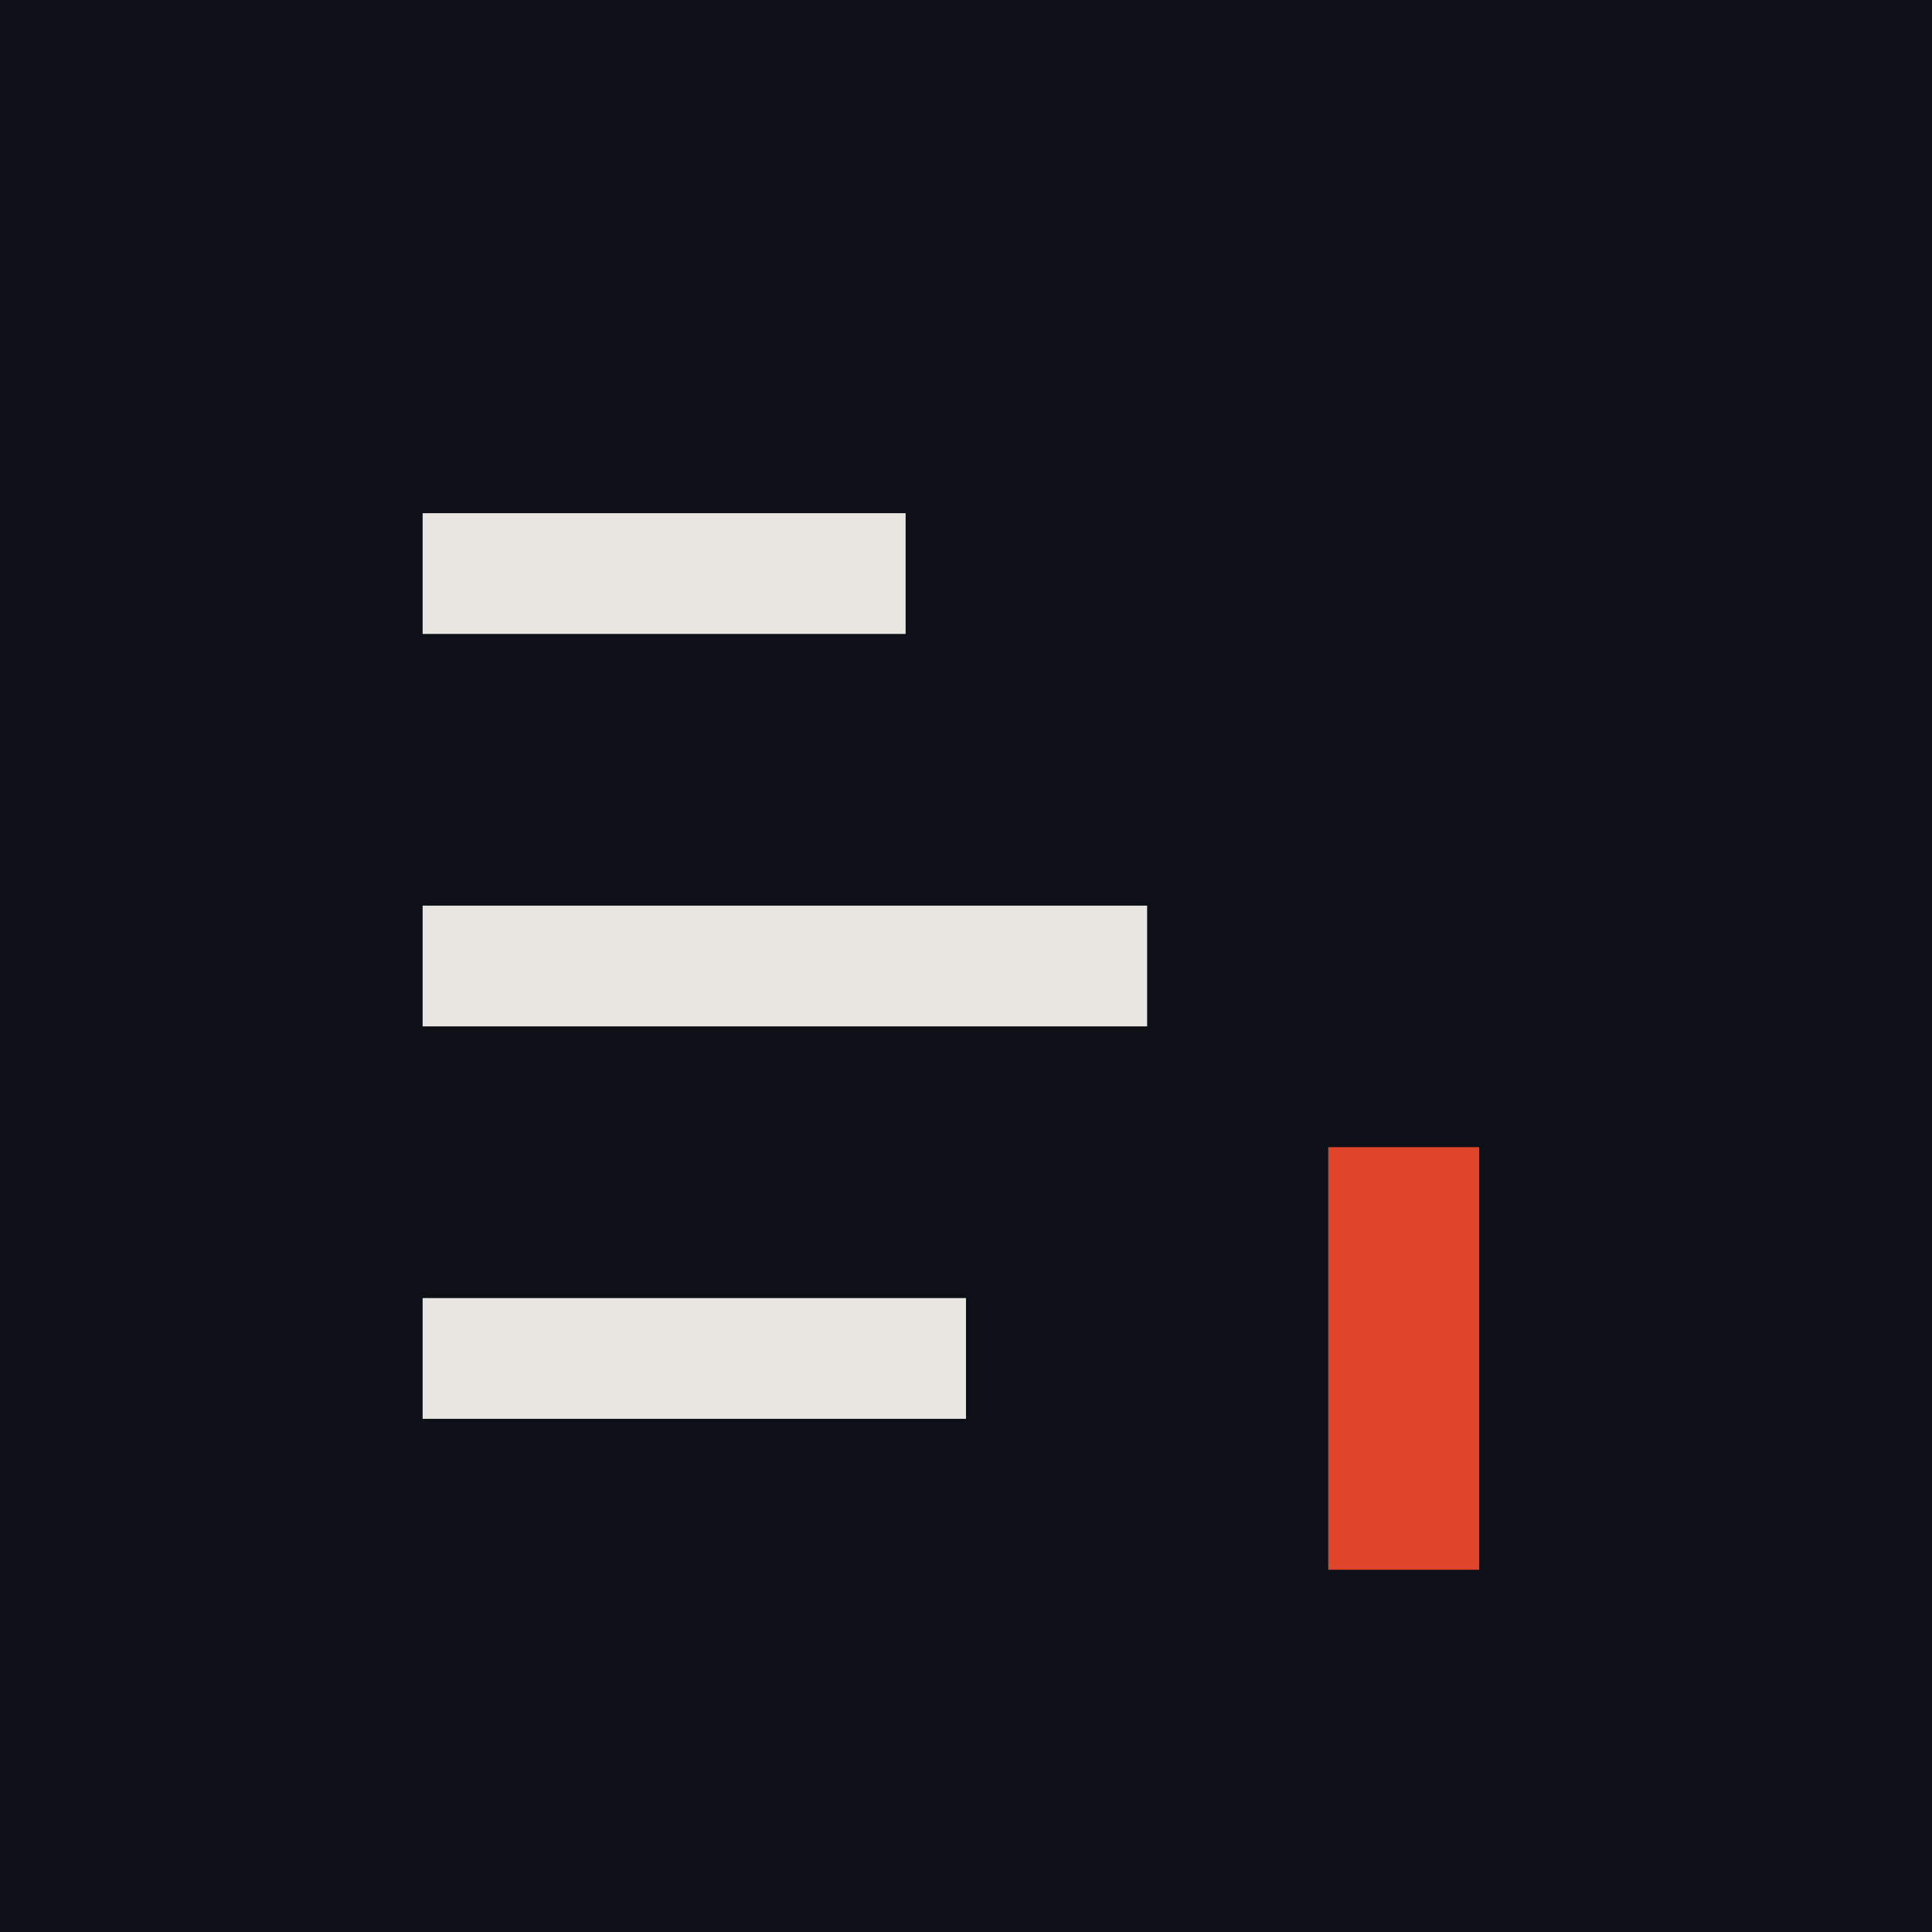
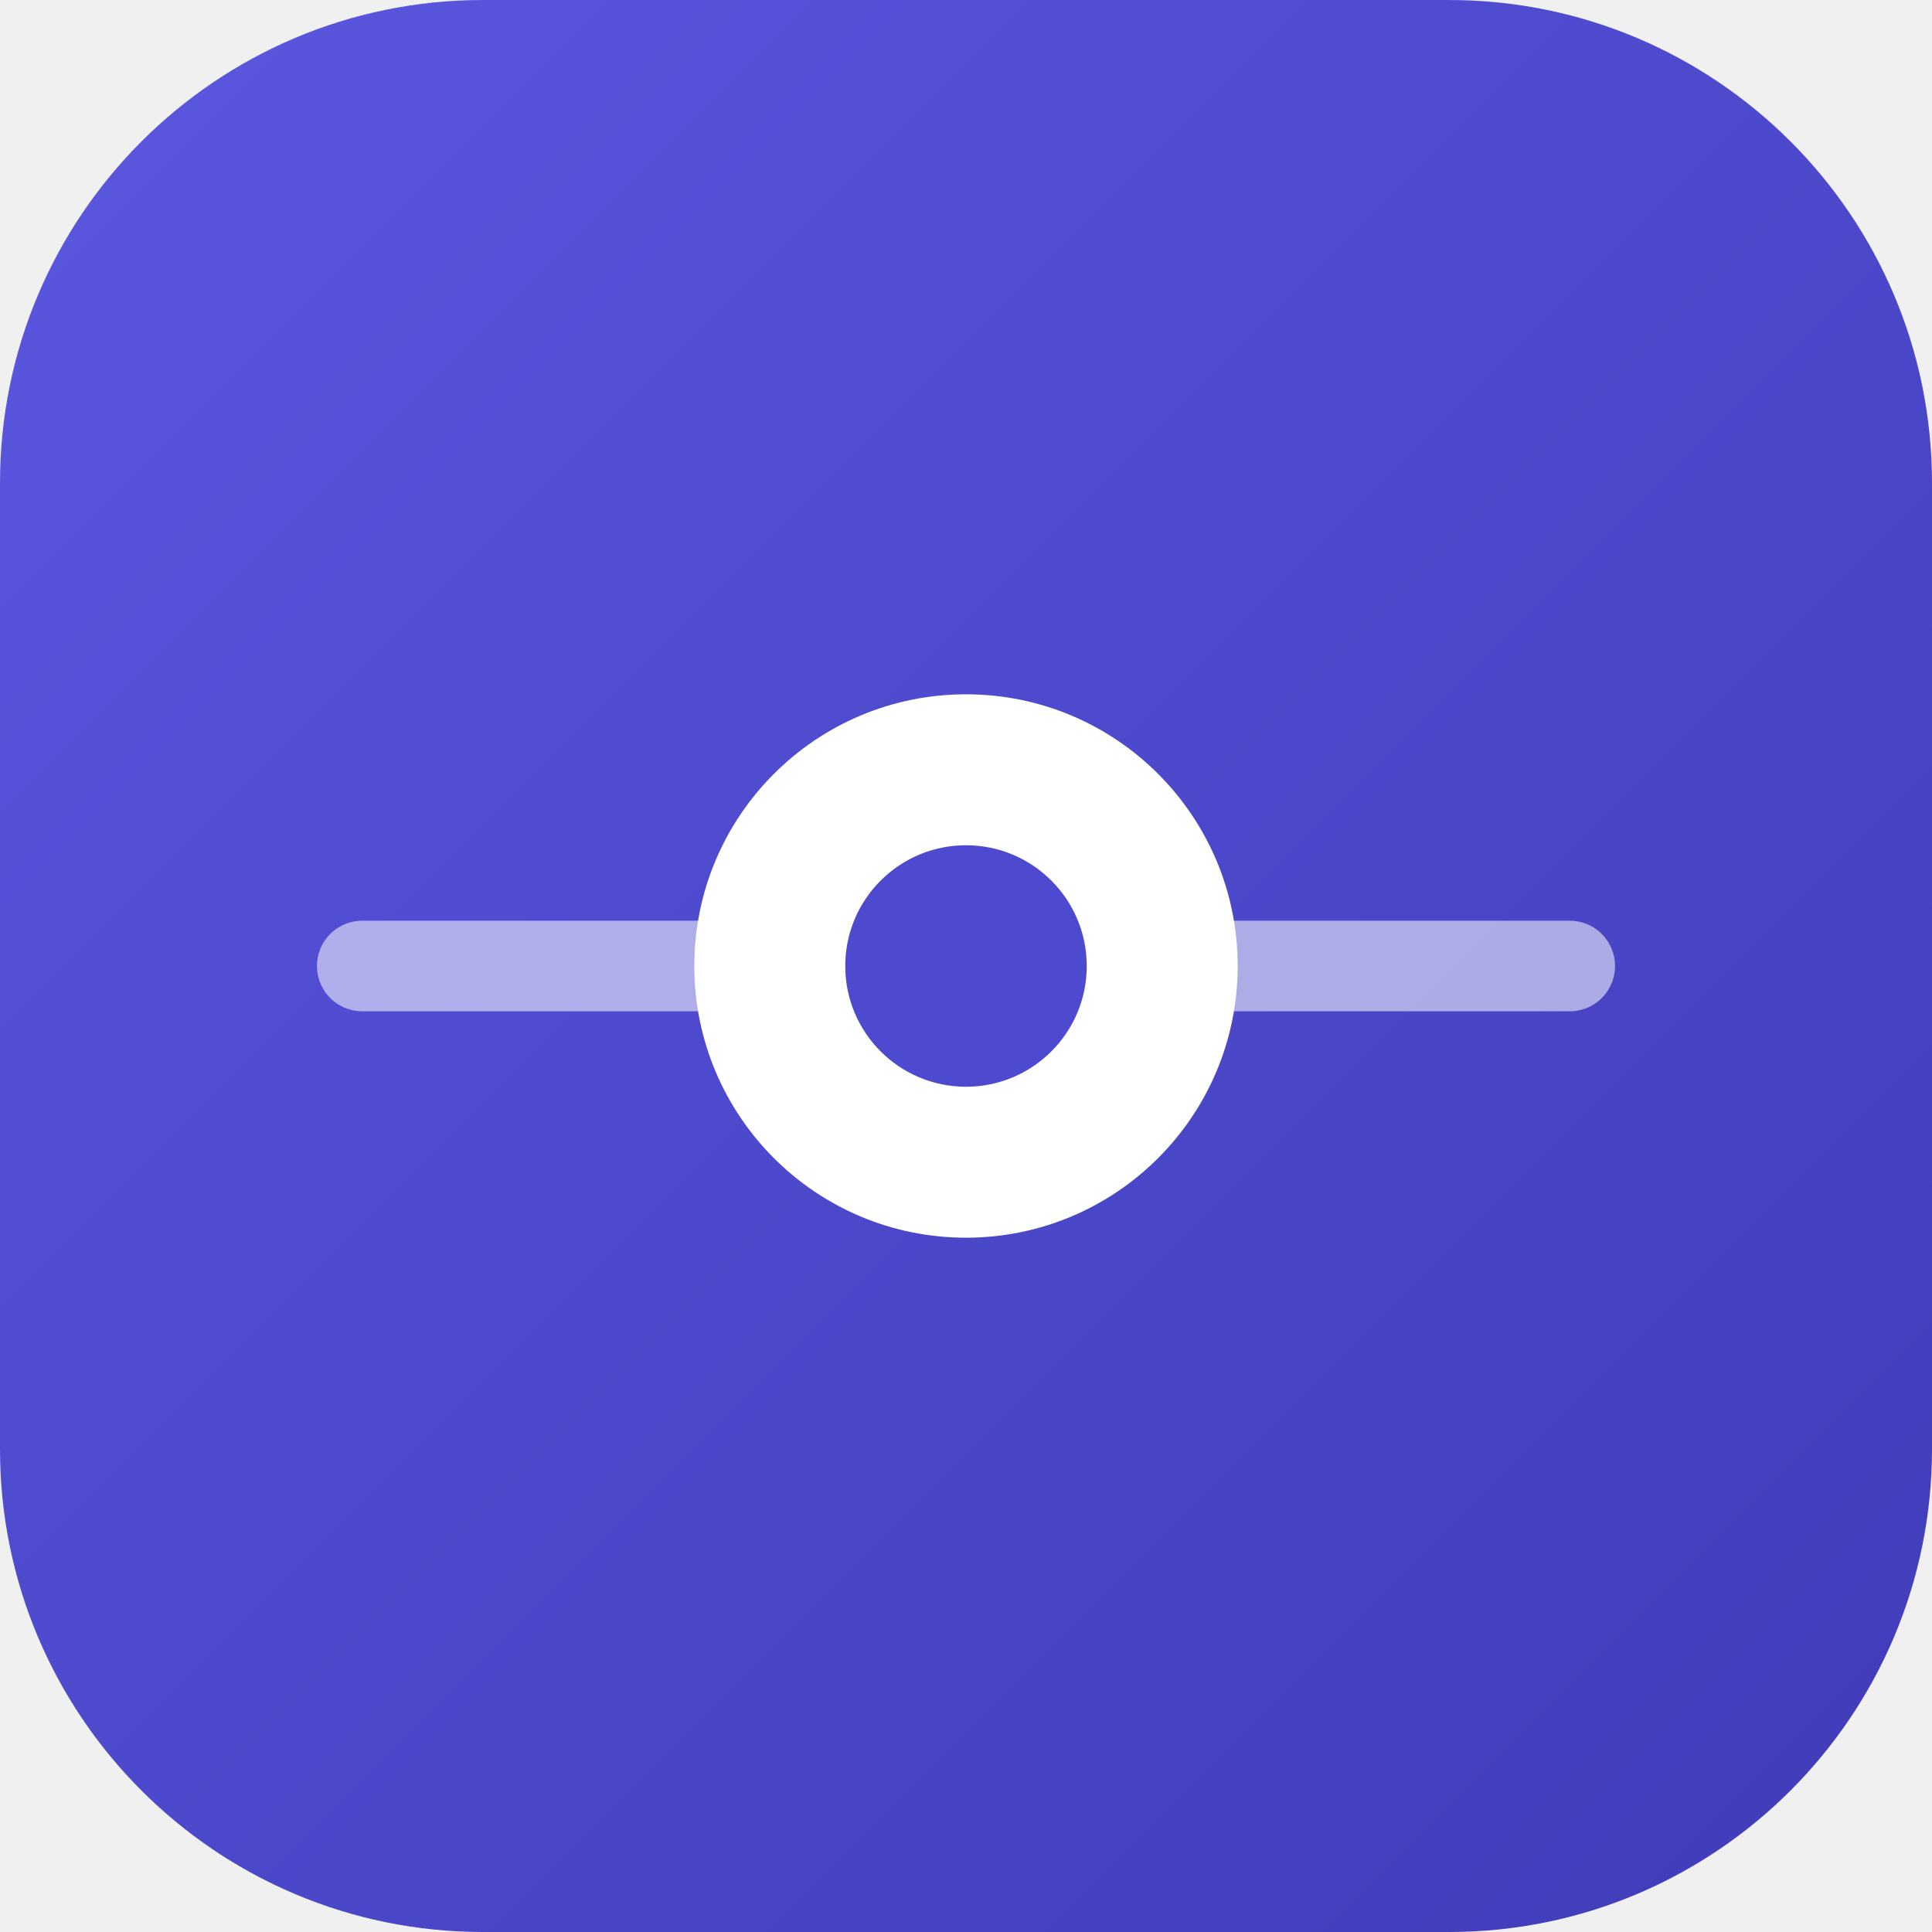
<svg xmlns="http://www.w3.org/2000/svg" viewBox="0 0 32 32">
-   <rect width="32" height="32" fill="#0D1016" />
-   <path d="M7 9.5h8M7 16h12M7 22.5h9" stroke="#E8E6E1" stroke-width="2" />
-   <rect x="22" y="19" width="2.5" height="7" fill="#E0452B" />
+   <defs>
+     <linearGradient id="g" x1="0" y1="0" x2="1" y2="1">
+       <stop offset="0" stop-color="#5b57e0" />
+       <stop offset="1" stop-color="#3f3bb8" />
+     </linearGradient>
+   </defs>
+   <rect width="32" height="32" rx="8" fill="url(#g)" />
+   <path d="M6 16h20" stroke="#fff" stroke-opacity=".55" stroke-width="1.5" stroke-linecap="round" />
+   <circle cx="16" cy="16" r="4.5" fill="#fff" />
+   <circle cx="16" cy="16" r="2" fill="#4d4ad0" />
</svg>
